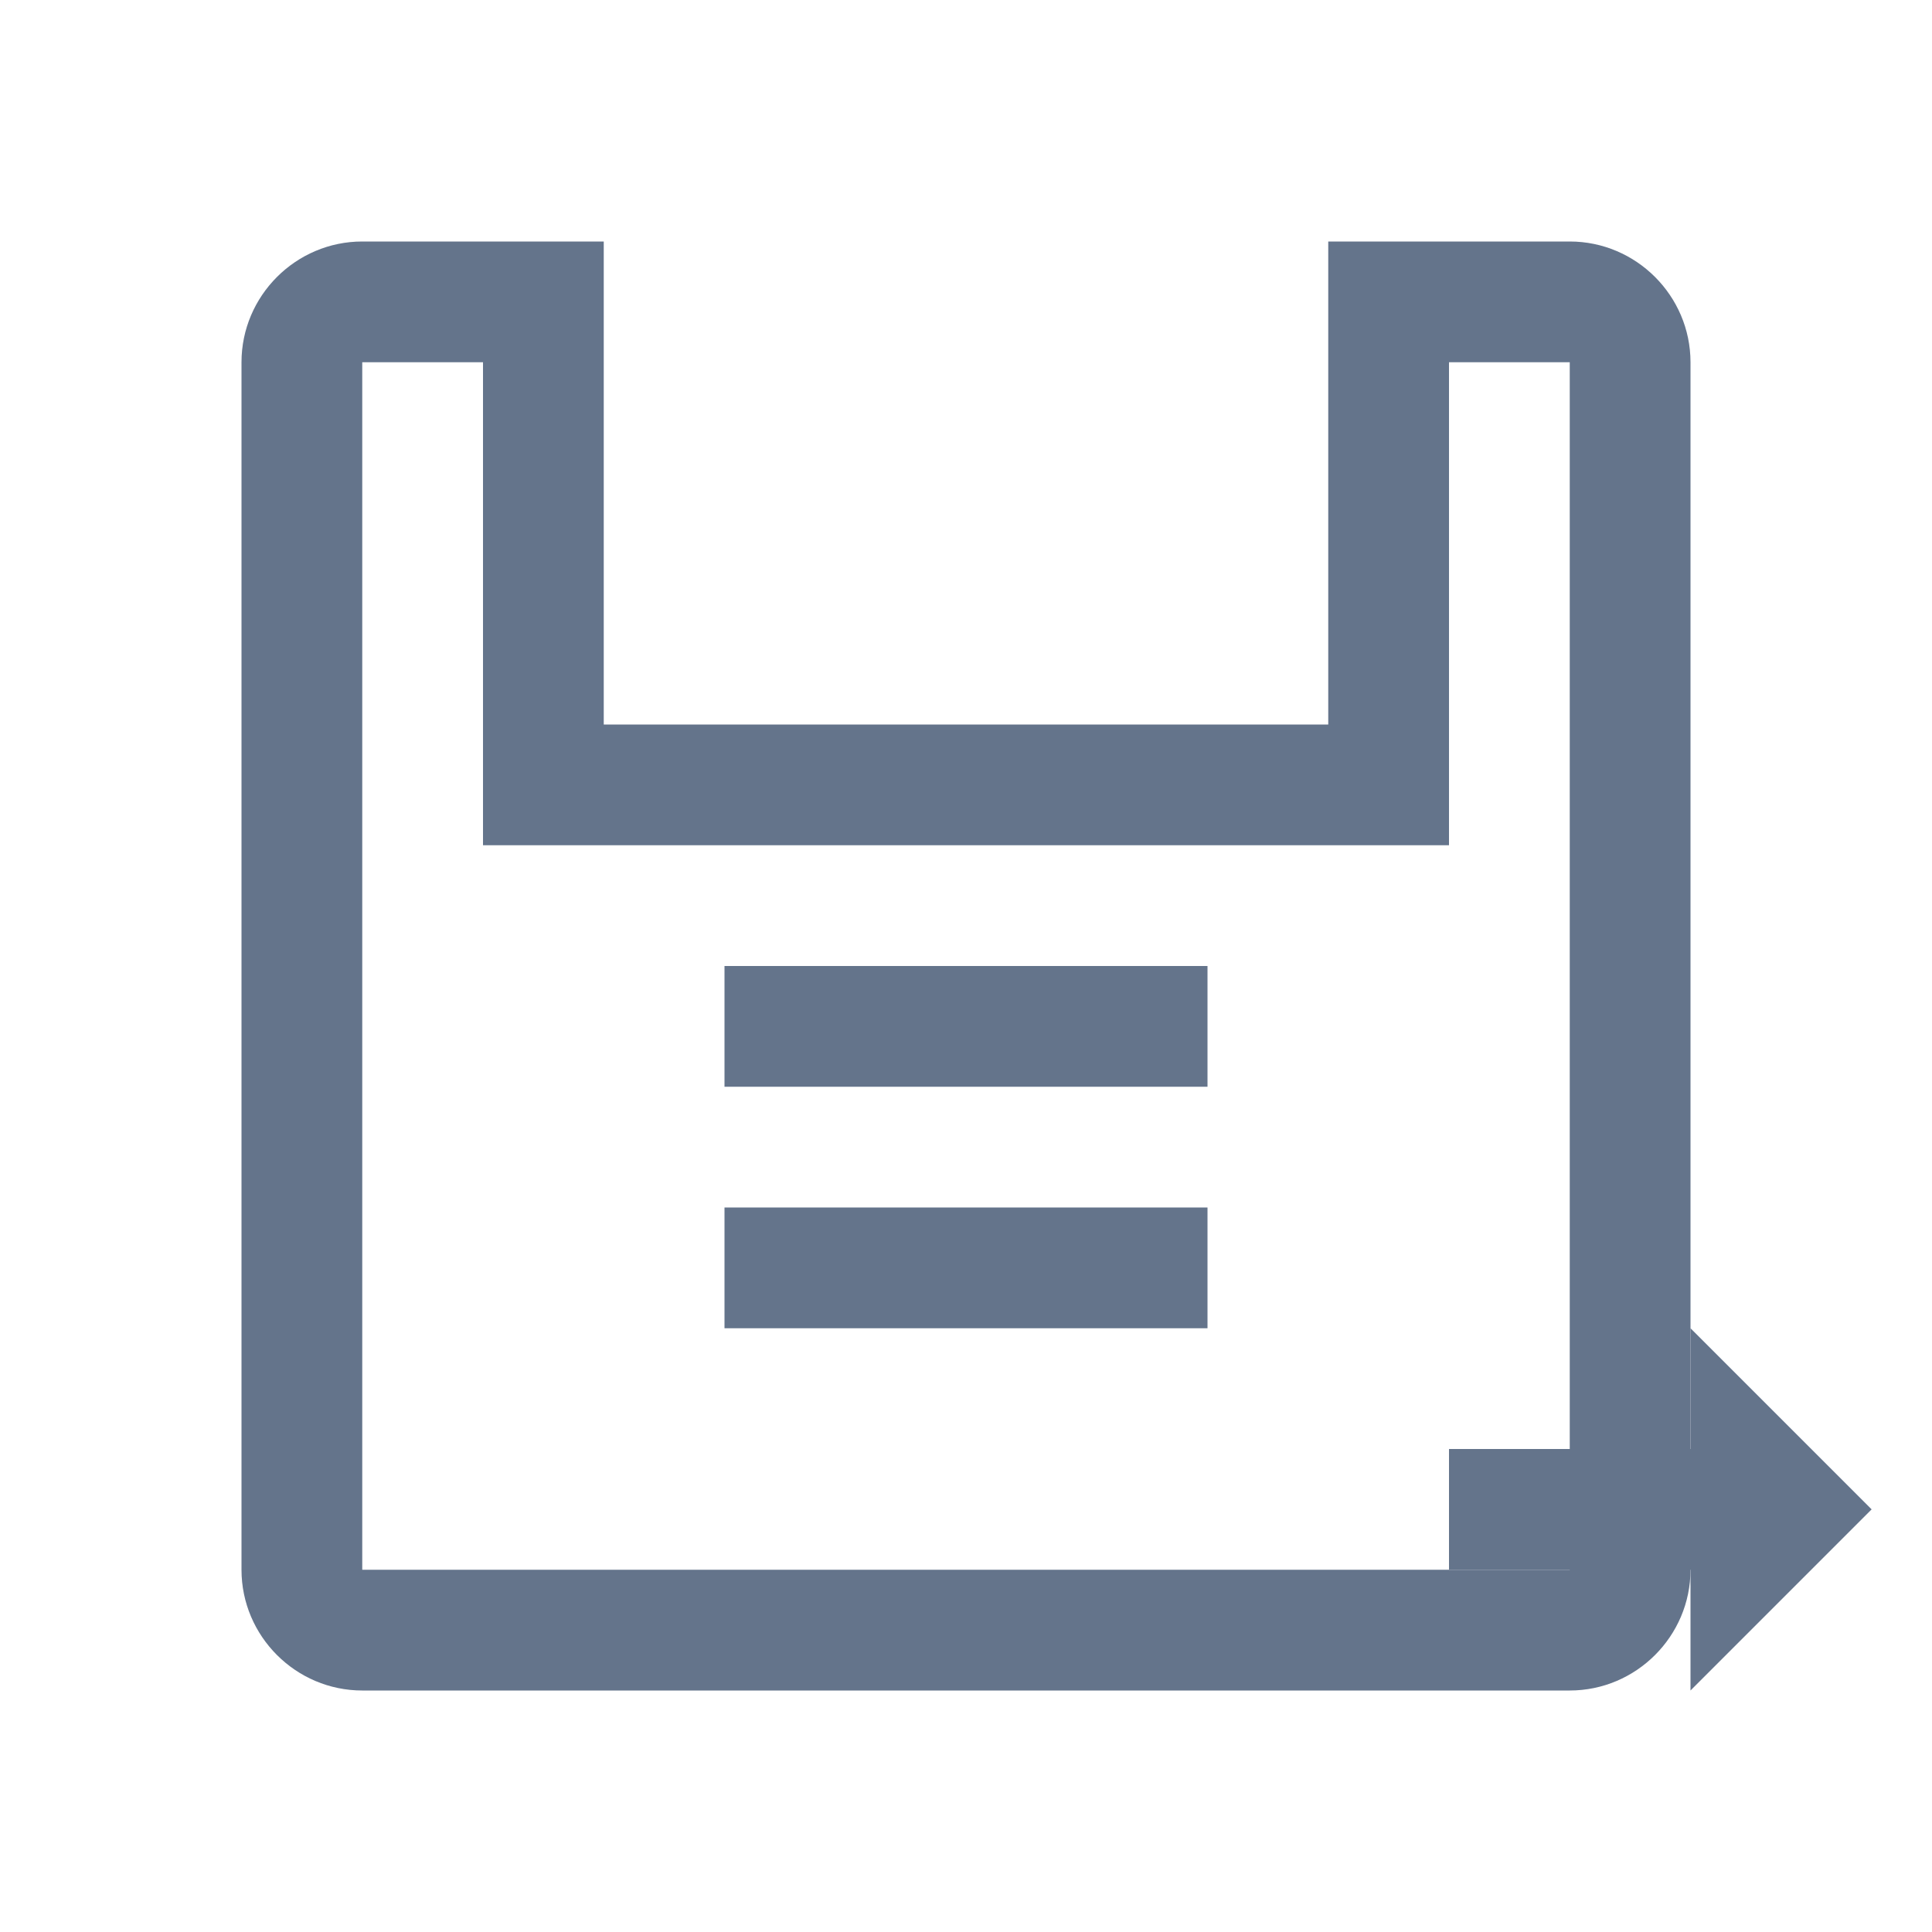
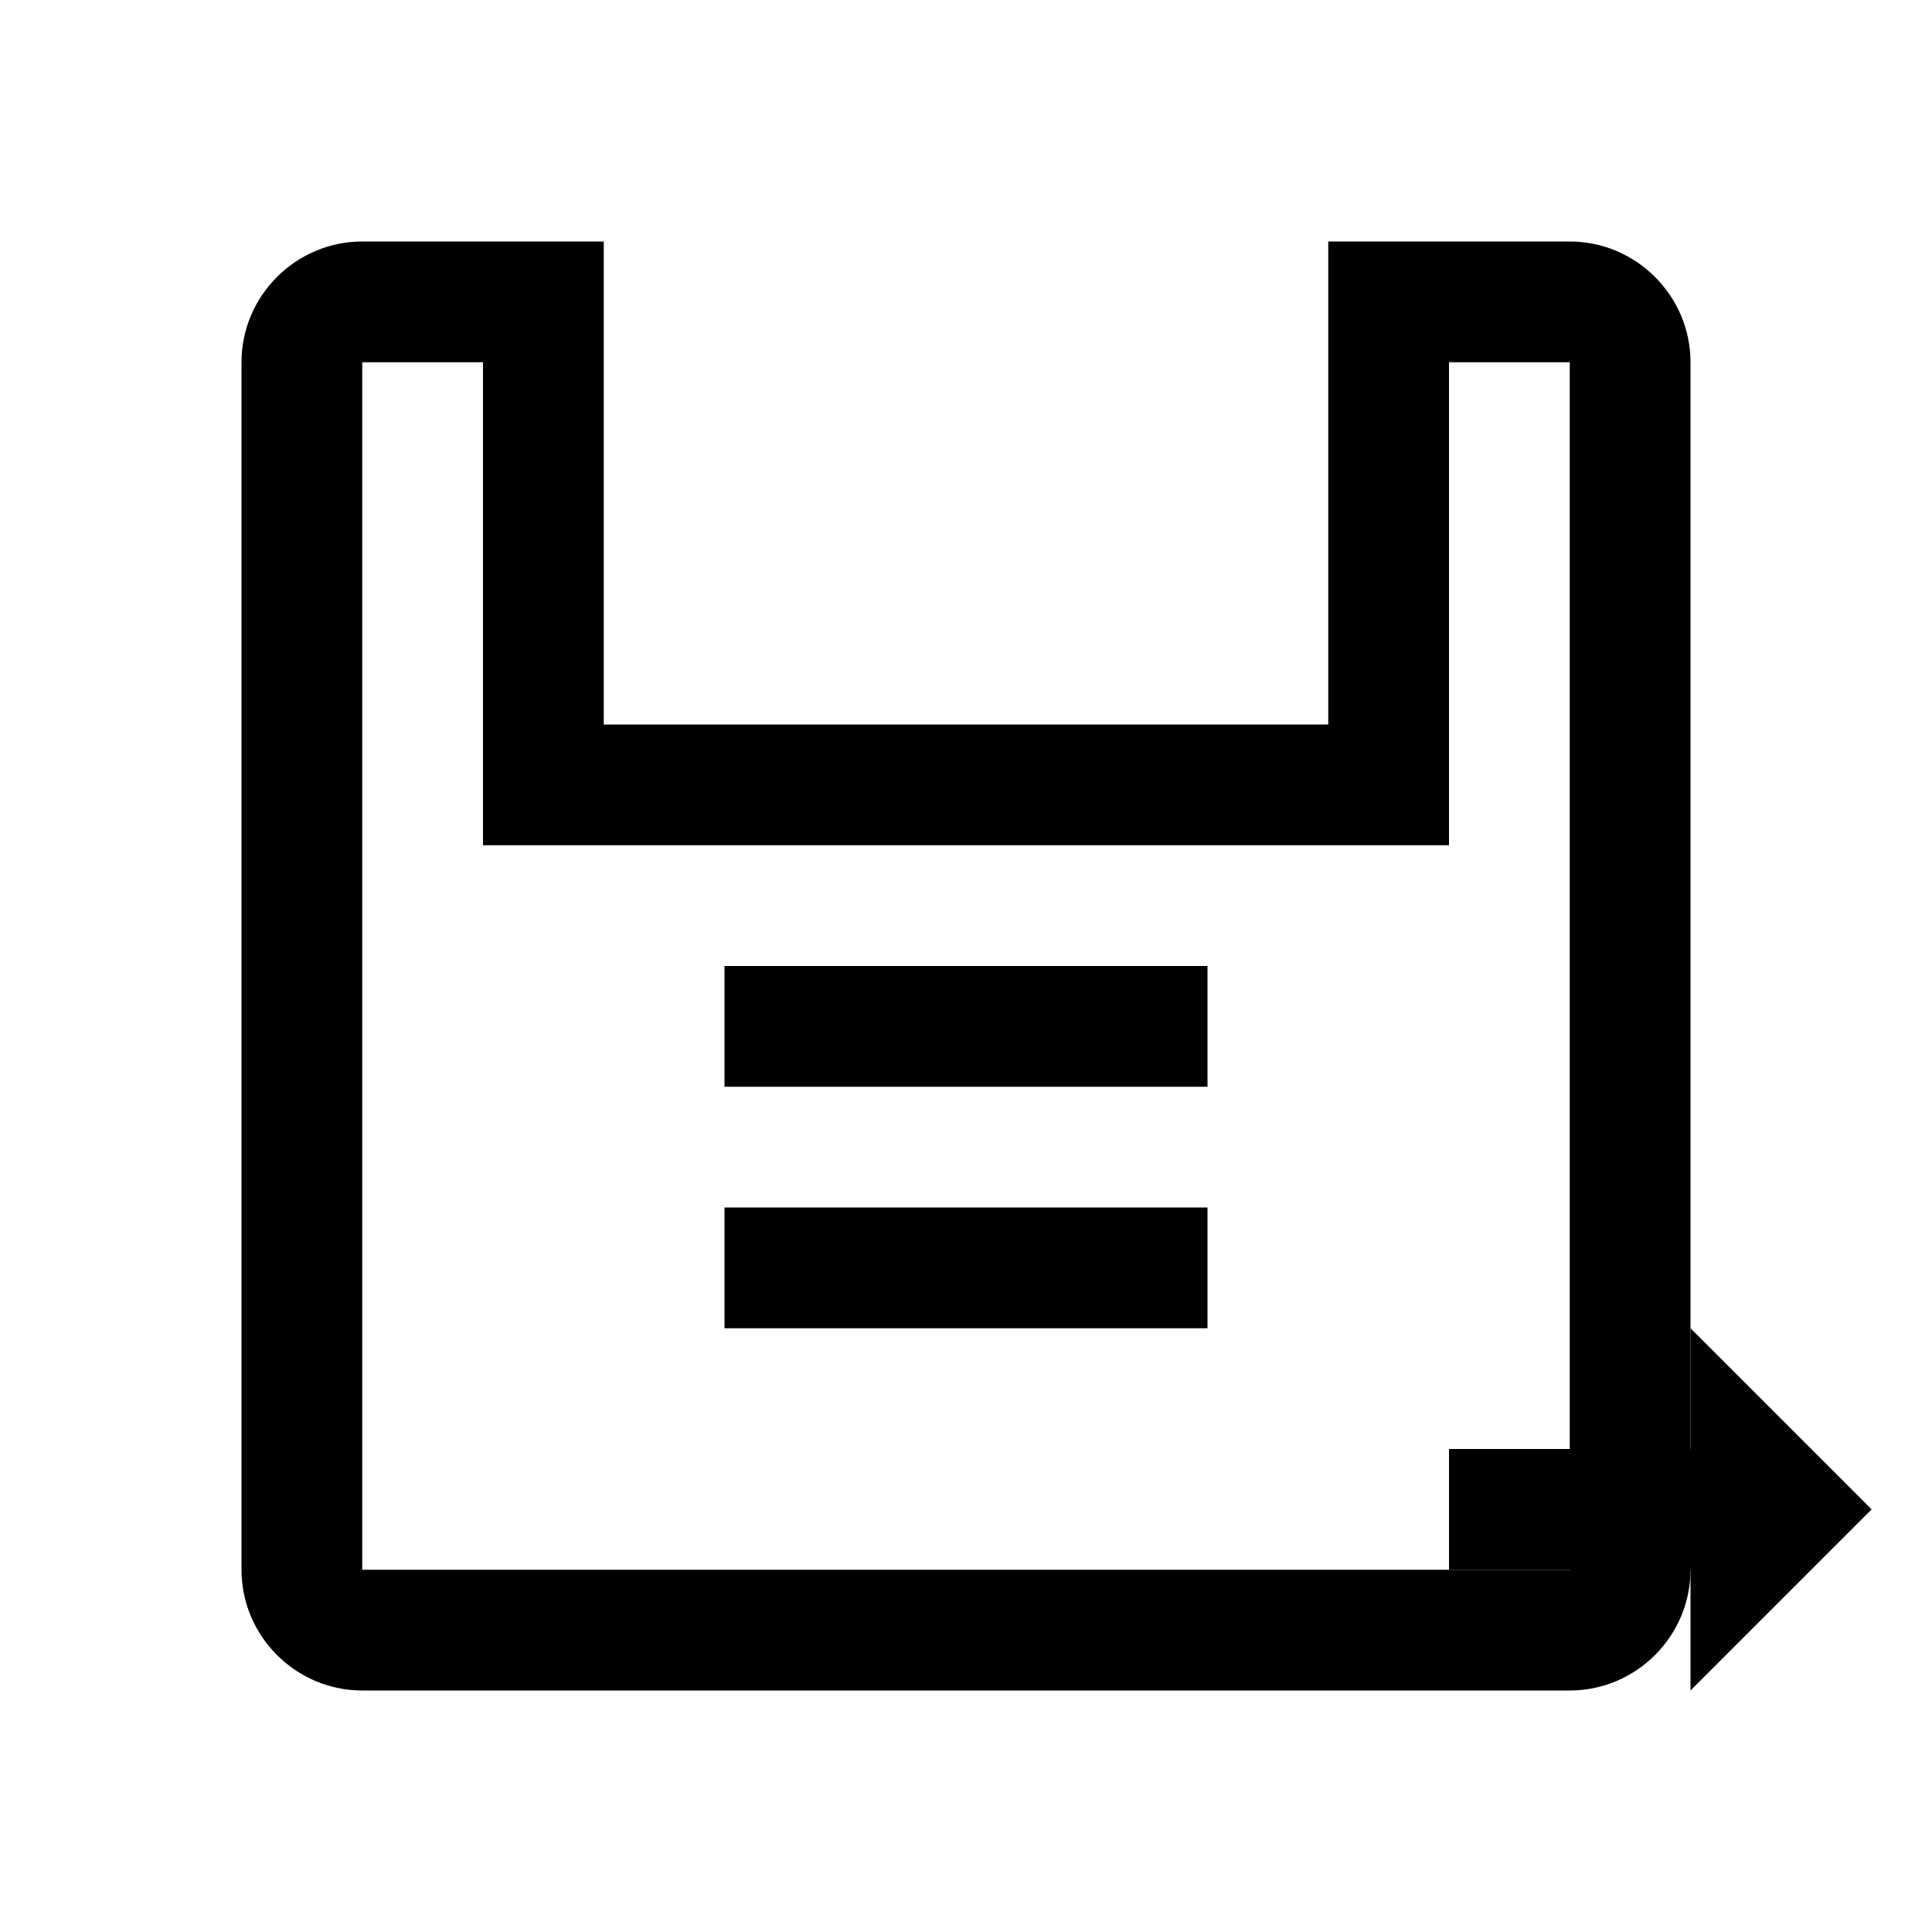
- <svg xmlns="http://www.w3.org/2000/svg" width="16" height="16" viewBox="0 0 16 16" fill="none">
-   <path d="M13 2H3c-.55 0-1 .45-1 1v10c0 .55.45 1 1 1h10c.55 0 1-.45 1-1V3c0-.55-.45-1-1-1zM11 2v4H5V2h6zM3 13V3h1v4h8V3h1v10H3z" fill="#64748B" />
-   <rect x="6" y="8" width="4" height="1" fill="#64748B" />
-   <rect x="6" y="10" width="4" height="1" fill="#64748B" />
-   <path d="M14 11l1.5 1.5-1.5 1.5v-1H12v-1h2v-1z" fill="#64748B" />
+ <svg xmlns="http://www.w3.org/2000/svg" width="16" height="16" viewBox="0 0 16 16" fill="currentColor">
+   <path d="M13 2H3c-.55 0-1 .45-1 1v10c0 .55.45 1 1 1h10c.55 0 1-.45 1-1V3c0-.55-.45-1-1-1zM11 2v4H5V2h6zM3 13V3h1v4h8V3h1v10H3z" fill="currentColor" />
+   <rect x="6" y="8" width="4" height="1" fill="currentColor" />
+   <rect x="6" y="10" width="4" height="1" fill="currentColor" />
+   <path d="M14 11l1.5 1.5-1.5 1.5v-1H12v-1h2v-1z" fill="currentColor" />
</svg>
